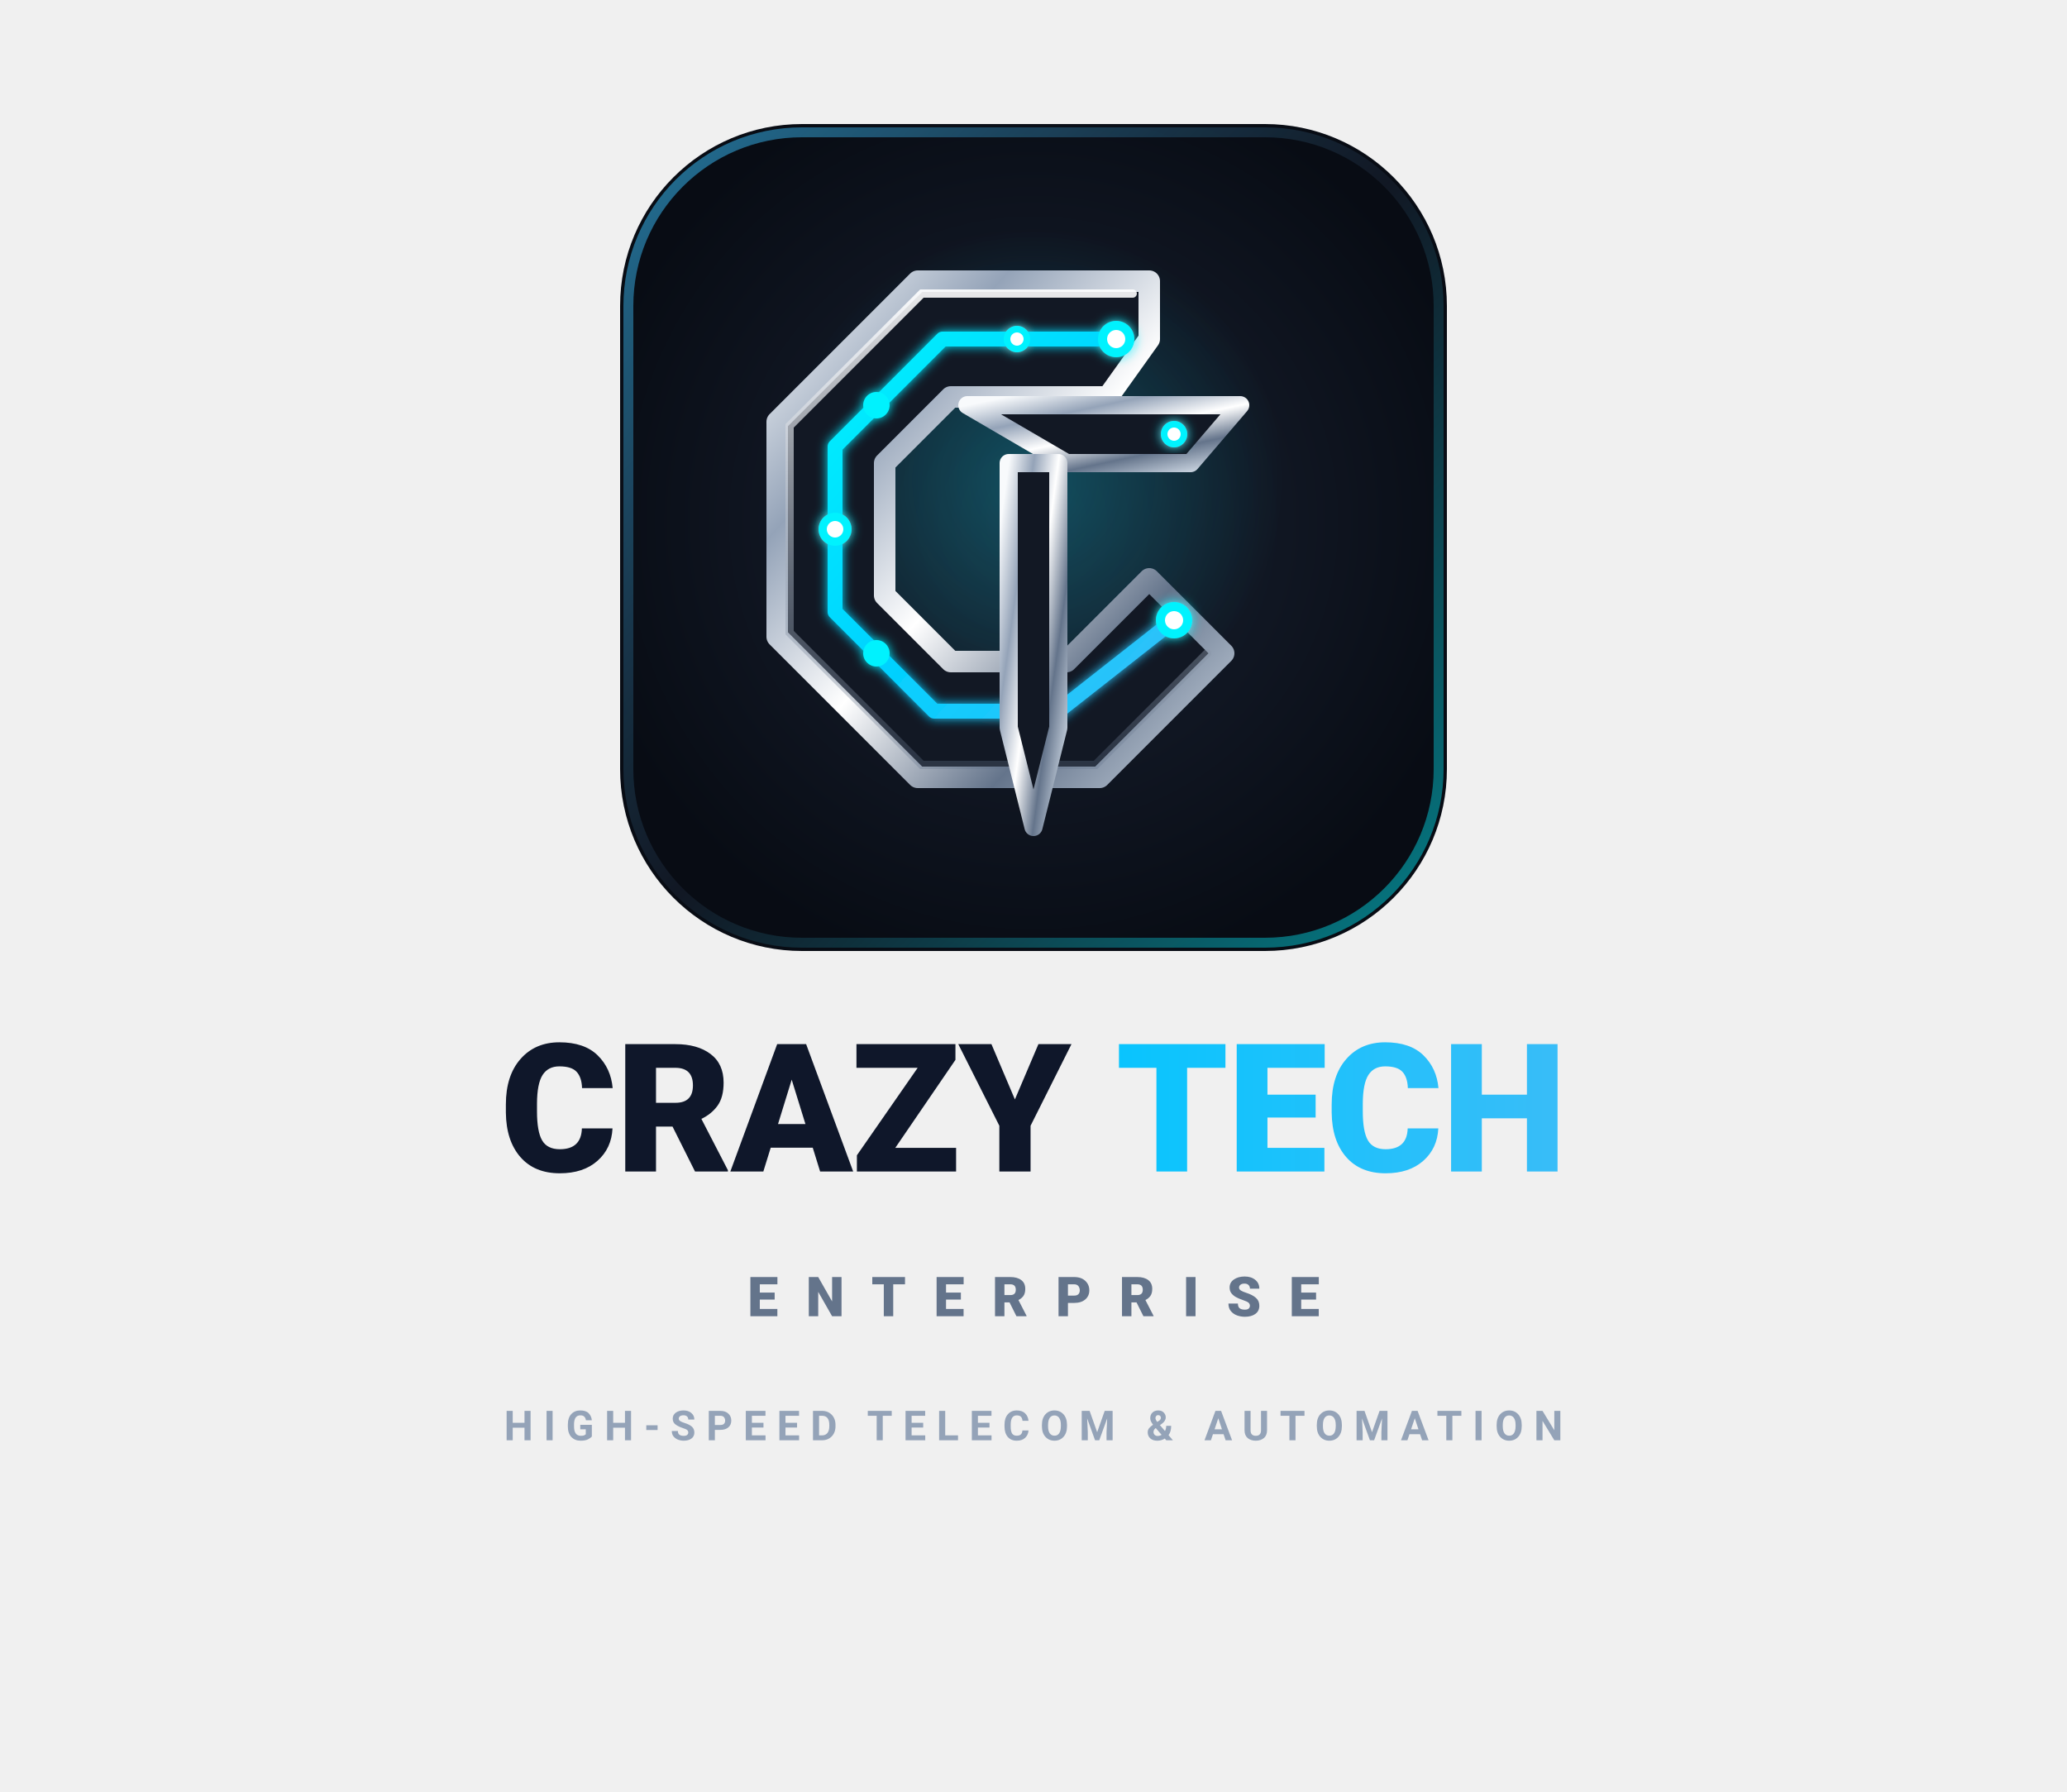
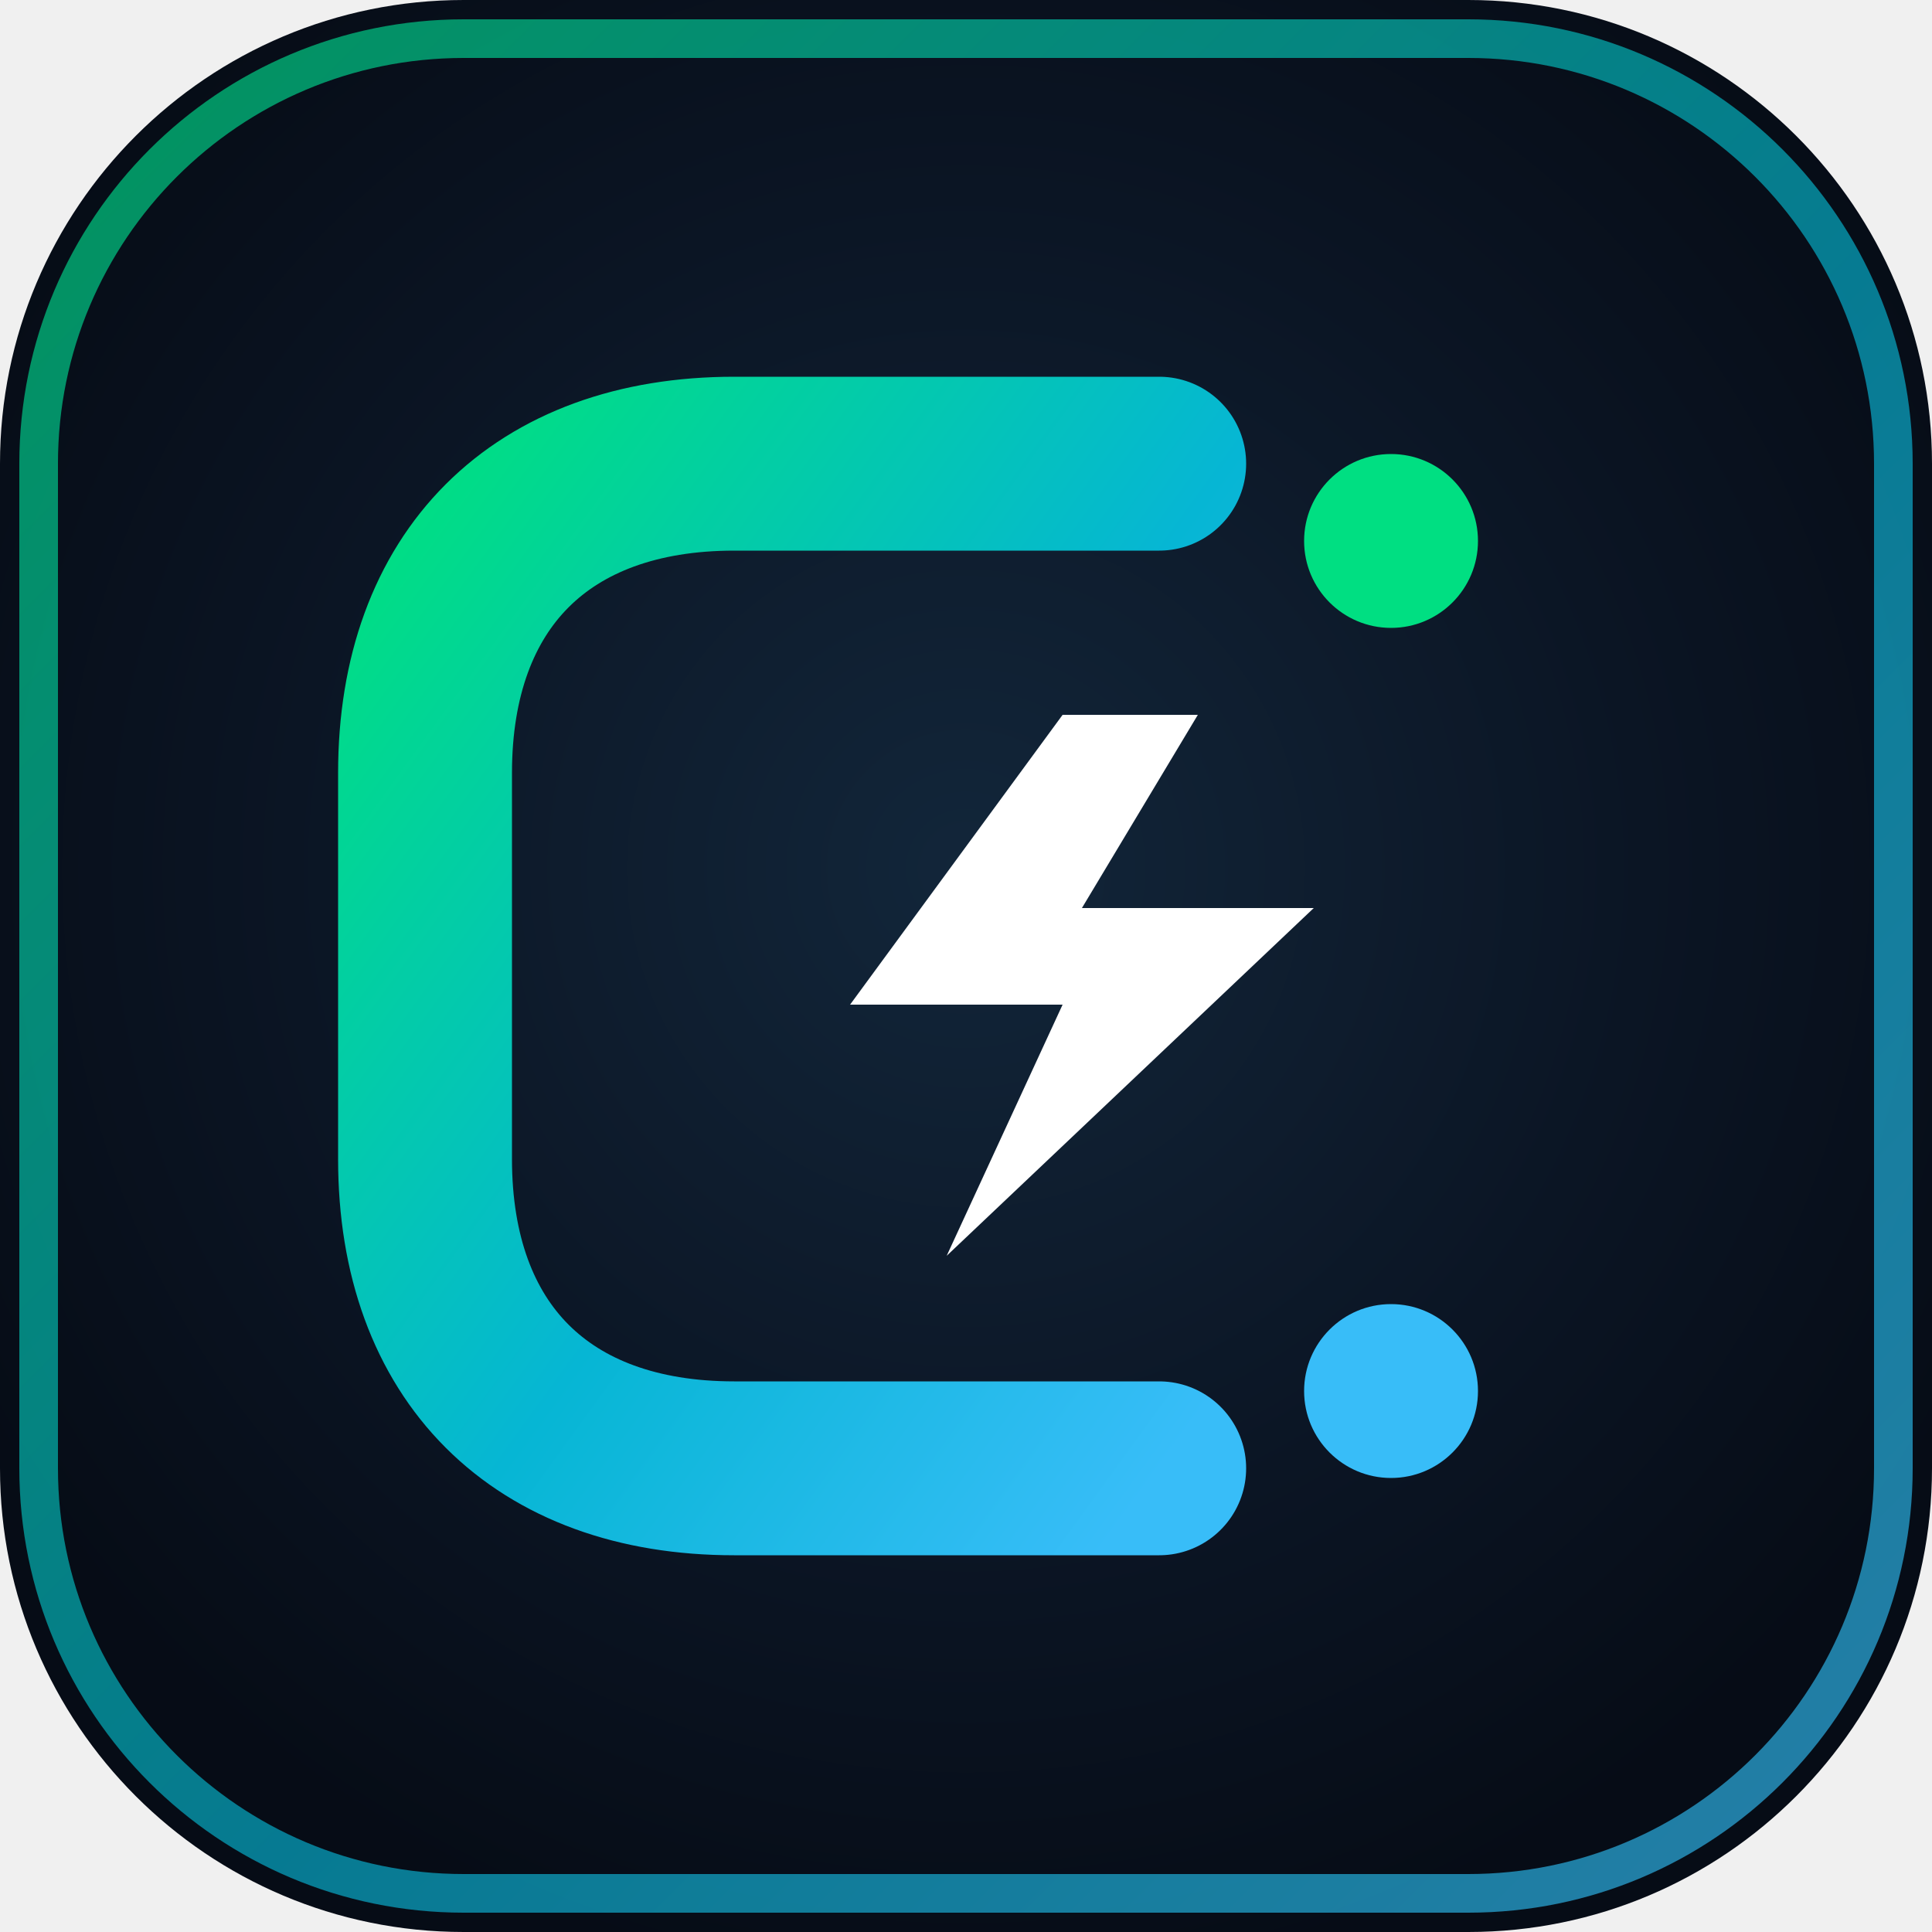
- <svg xmlns="http://www.w3.org/2000/svg" viewBox="0 0 600 520" width="600" height="520" fill="none">
+ <svg xmlns="http://www.w3.org/2000/svg" viewBox="0 0 100 100" fill="none">
  <defs>
-     <linearGradient id="ctSqTextCyan" x1="0%" y1="0%" x2="100%" y2="0%">
-       <stop offset="0%" stop-color="#00f2fe" />
-       <stop offset="50%" stop-color="#00c6ff" />
+     <radialGradient id="cdpBg" cx="50%" cy="45%" r="58%">
+       <stop offset="0%" stop-color="#12263a" />
+       <stop offset="60%" stop-color="#0b1524" />
+       <stop offset="100%" stop-color="#060c16" />
+     </radialGradient>
+     <linearGradient id="cdpAcc" x1="0%" y1="0%" x2="100%" y2="100%">
+       <stop offset="0%" stop-color="#00df82" />
+       <stop offset="55%" stop-color="#06b6d4" />
      <stop offset="100%" stop-color="#38bdf8" />
    </linearGradient>
  </defs>
-   <g transform="translate(180, 36) scale(2.4)">
-     <defs>
-       <radialGradient id="ctBgGrad" cx="50%" cy="48%" r="56%">
-         <stop offset="0%" stop-color="#182230" />
-         <stop offset="55%" stop-color="#101622" />
-         <stop offset="100%" stop-color="#080c14" />
-       </radialGradient>
-       <linearGradient id="ctChrome" x1="0%" y1="0%" x2="100%" y2="100%">
-         <stop offset="0%" stop-color="#f8fafc" />
-         <stop offset="25%" stop-color="#94a3b8" />
-         <stop offset="50%" stop-color="#ffffff" />
-         <stop offset="75%" stop-color="#64748b" />
-         <stop offset="100%" stop-color="#cbd5e1" />
-       </linearGradient>
-       <linearGradient id="ctBevelLight" x1="0%" y1="0%" x2="0%" y2="100%">
-         <stop offset="0%" stop-color="#ffffff" stop-opacity="0.9" />
-         <stop offset="100%" stop-color="#64748b" stop-opacity="0.3" />
-       </linearGradient>
-       <linearGradient id="ctCyanGlow" x1="0%" y1="0%" x2="100%" y2="100%">
-         <stop offset="0%" stop-color="#00f2fe" />
-         <stop offset="50%" stop-color="#00d2ff" />
-         <stop offset="100%" stop-color="#38bdf8" />
-       </linearGradient>
-       <radialGradient id="ctCoreGlow" cx="50%" cy="46%" r="42%">
-         <stop offset="0%" stop-color="#00e5ff" stop-opacity="0.24" />
-         <stop offset="100%" stop-color="#00e5ff" stop-opacity="0" />
-       </radialGradient>
-       <linearGradient id="ctRimGrad" x1="0%" y1="0%" x2="100%" y2="100%">
-         <stop offset="0%" stop-color="#38bdf8" stop-opacity="0.6" />
-         <stop offset="50%" stop-color="#1e293b" stop-opacity="0.4" />
-         <stop offset="100%" stop-color="#00f2fe" stop-opacity="0.5" />
-       </linearGradient>
-       <filter id="neonGlow" x="-20%" y="-20%" width="140%" height="140%">
-         <feGaussianBlur stdDeviation="0.65" result="glow" />
-         <feMerge>
-           <feMergeNode in="glow" />
-           <feMergeNode in="SourceGraphic" />
-         </feMerge>
-       </filter>
-     </defs>
-     <rect width="100" height="100" rx="22" fill="url(#ctBgGrad)" />
-     <rect x="1" y="1" width="98" height="98" rx="21" stroke="url(#ctRimGrad)" stroke-width="1.2" />
-     <circle cx="50" cy="46" r="36" fill="url(#ctCoreGlow)" />
-     <path d="M 64 19        L 36 19        L 19 36        L 19 62        L 36 79        L 58 79        L 73 64        L 64 55        L 54 65        L 40 65        L 32 57        L 32 41        L 40 33        L 59 33        L 64 26        Z" fill="#121824" stroke="url(#ctChrome)" stroke-width="2.6" stroke-linejoin="round" />
-     <path d="M 62 20.5 L 36.5 20.5 L 20.5 36.5 L 20.5 61.5 L 36.5 77.5 L 57.5 77.5 L 71 64" fill="none" stroke="url(#ctBevelLight)" stroke-width="1" stroke-linecap="round" />
-     <g filter="url(#neonGlow)">
-       <path d="M 60 26 L 39 26 L 26 39 L 26 59 L 38 71 L 53 71 L 67 60" fill="none" stroke="url(#ctCyanGlow)" stroke-width="1.8" stroke-linejoin="round" stroke-linecap="round" />
-       <circle cx="60" cy="26" r="2.2" fill="#00f2fe" />
-       <circle cx="60" cy="26" r="1.1" fill="#ffffff" />
-       <circle cx="48" cy="26" r="1.6" fill="#00f2fe" />
-       <circle cx="48" cy="26" r="0.8" fill="#ffffff" />
-       <circle cx="31" cy="34" r="1.6" fill="#00f2fe" />
-       <circle cx="26" cy="49" r="2" fill="#00f2fe" />
-       <circle cx="26" cy="49" r="1" fill="#ffffff" />
-       <circle cx="31" cy="64" r="1.6" fill="#00f2fe" />
-       <circle cx="48" cy="71" r="1.6" fill="#00f2fe" />
-       <circle cx="48" cy="71" r="0.8" fill="#ffffff" />
-       <circle cx="67" cy="60" r="2.2" fill="#00f2fe" />
-       <circle cx="67" cy="60" r="1.1" fill="#ffffff" />
-     </g>
-     <path d="M 42 34        L 75 34        L 69 41        L 54 41        L 42 34 Z" fill="#121824" stroke="url(#ctChrome)" stroke-width="2.2" stroke-linejoin="round" />
-     <g filter="url(#neonGlow)">
-       <path d="M 46 37.5 L 68 37.5" fill="none" stroke="url(#ctCyanGlow)" stroke-width="1.4" stroke-linecap="round" />
-       <circle cx="67" cy="37.5" r="1.6" fill="#00f2fe" />
-       <circle cx="67" cy="37.5" r="0.8" fill="#ffffff" />
-     </g>
-     <path d="M 47 41        L 53 41        L 53 73        L 50 85        L 47 73        Z" fill="#121824" stroke="url(#ctChrome)" stroke-width="2.2" stroke-linejoin="round" />
-     <g filter="url(#neonGlow)">
-       <line x1="50" y1="41" x2="50" y2="78" stroke="url(#ctCyanGlow)" stroke-width="2" stroke-linecap="round" />
-       <line x1="50" y1="41" x2="50" y2="77" stroke="#ffffff" stroke-width="0.8" stroke-linecap="round" />
-     </g>
-   </g>
-   <g transform="translate(300, 340)">
-     <text text-anchor="middle" font-family="system-ui, -apple-system, BlinkMacSystemFont, 'Segoe UI', Roboto, sans-serif" font-size="52" font-weight="900" letter-spacing="-0.5">
-       <tspan fill="#0f172a">CRAZY</tspan>
-       <tspan fill="url(#ctSqTextCyan)">TECH</tspan>
-     </text>
-     <text y="42" text-anchor="middle" font-family="system-ui, -apple-system, BlinkMacSystemFont, 'Segoe UI', Roboto, sans-serif" font-size="16" font-weight="800" letter-spacing="8" fill="#64748b">
-       ENTERPRISE
-     </text>
-     <text y="78" text-anchor="middle" font-family="system-ui, -apple-system, BlinkMacSystemFont, 'Segoe UI', Roboto, sans-serif" font-size="12" font-weight="700" letter-spacing="3" fill="#94a3b8">
-       HIGH-SPEED TELECOM &amp; AUTOMATION
-     </text>
-   </g>
+   <rect width="100" height="100" rx="24" fill="url(#cdpBg)" />
+   <rect x="2" y="2" width="96" height="96" rx="22" stroke="url(#cdpAcc)" stroke-width="2" stroke-opacity="0.65" />
+   <path d="M 60 24 L 38 24 C 28 24 22 30 22 40 L 22 60 C 22 70 28 76 38 76 L 60 76" stroke="url(#cdpAcc)" stroke-width="9" stroke-linecap="round" stroke-linejoin="round" fill="none" />
+   <path d="M 55 37 L 44 52 H 55 L 49 65 L 68 47 H 56 L 62 37 Z" fill="#ffffff" />
+   <circle cx="72" cy="28" r="4.5" fill="#00df82" />
+   <circle cx="72" cy="72" r="4.5" fill="#38bdf8" />
</svg>
